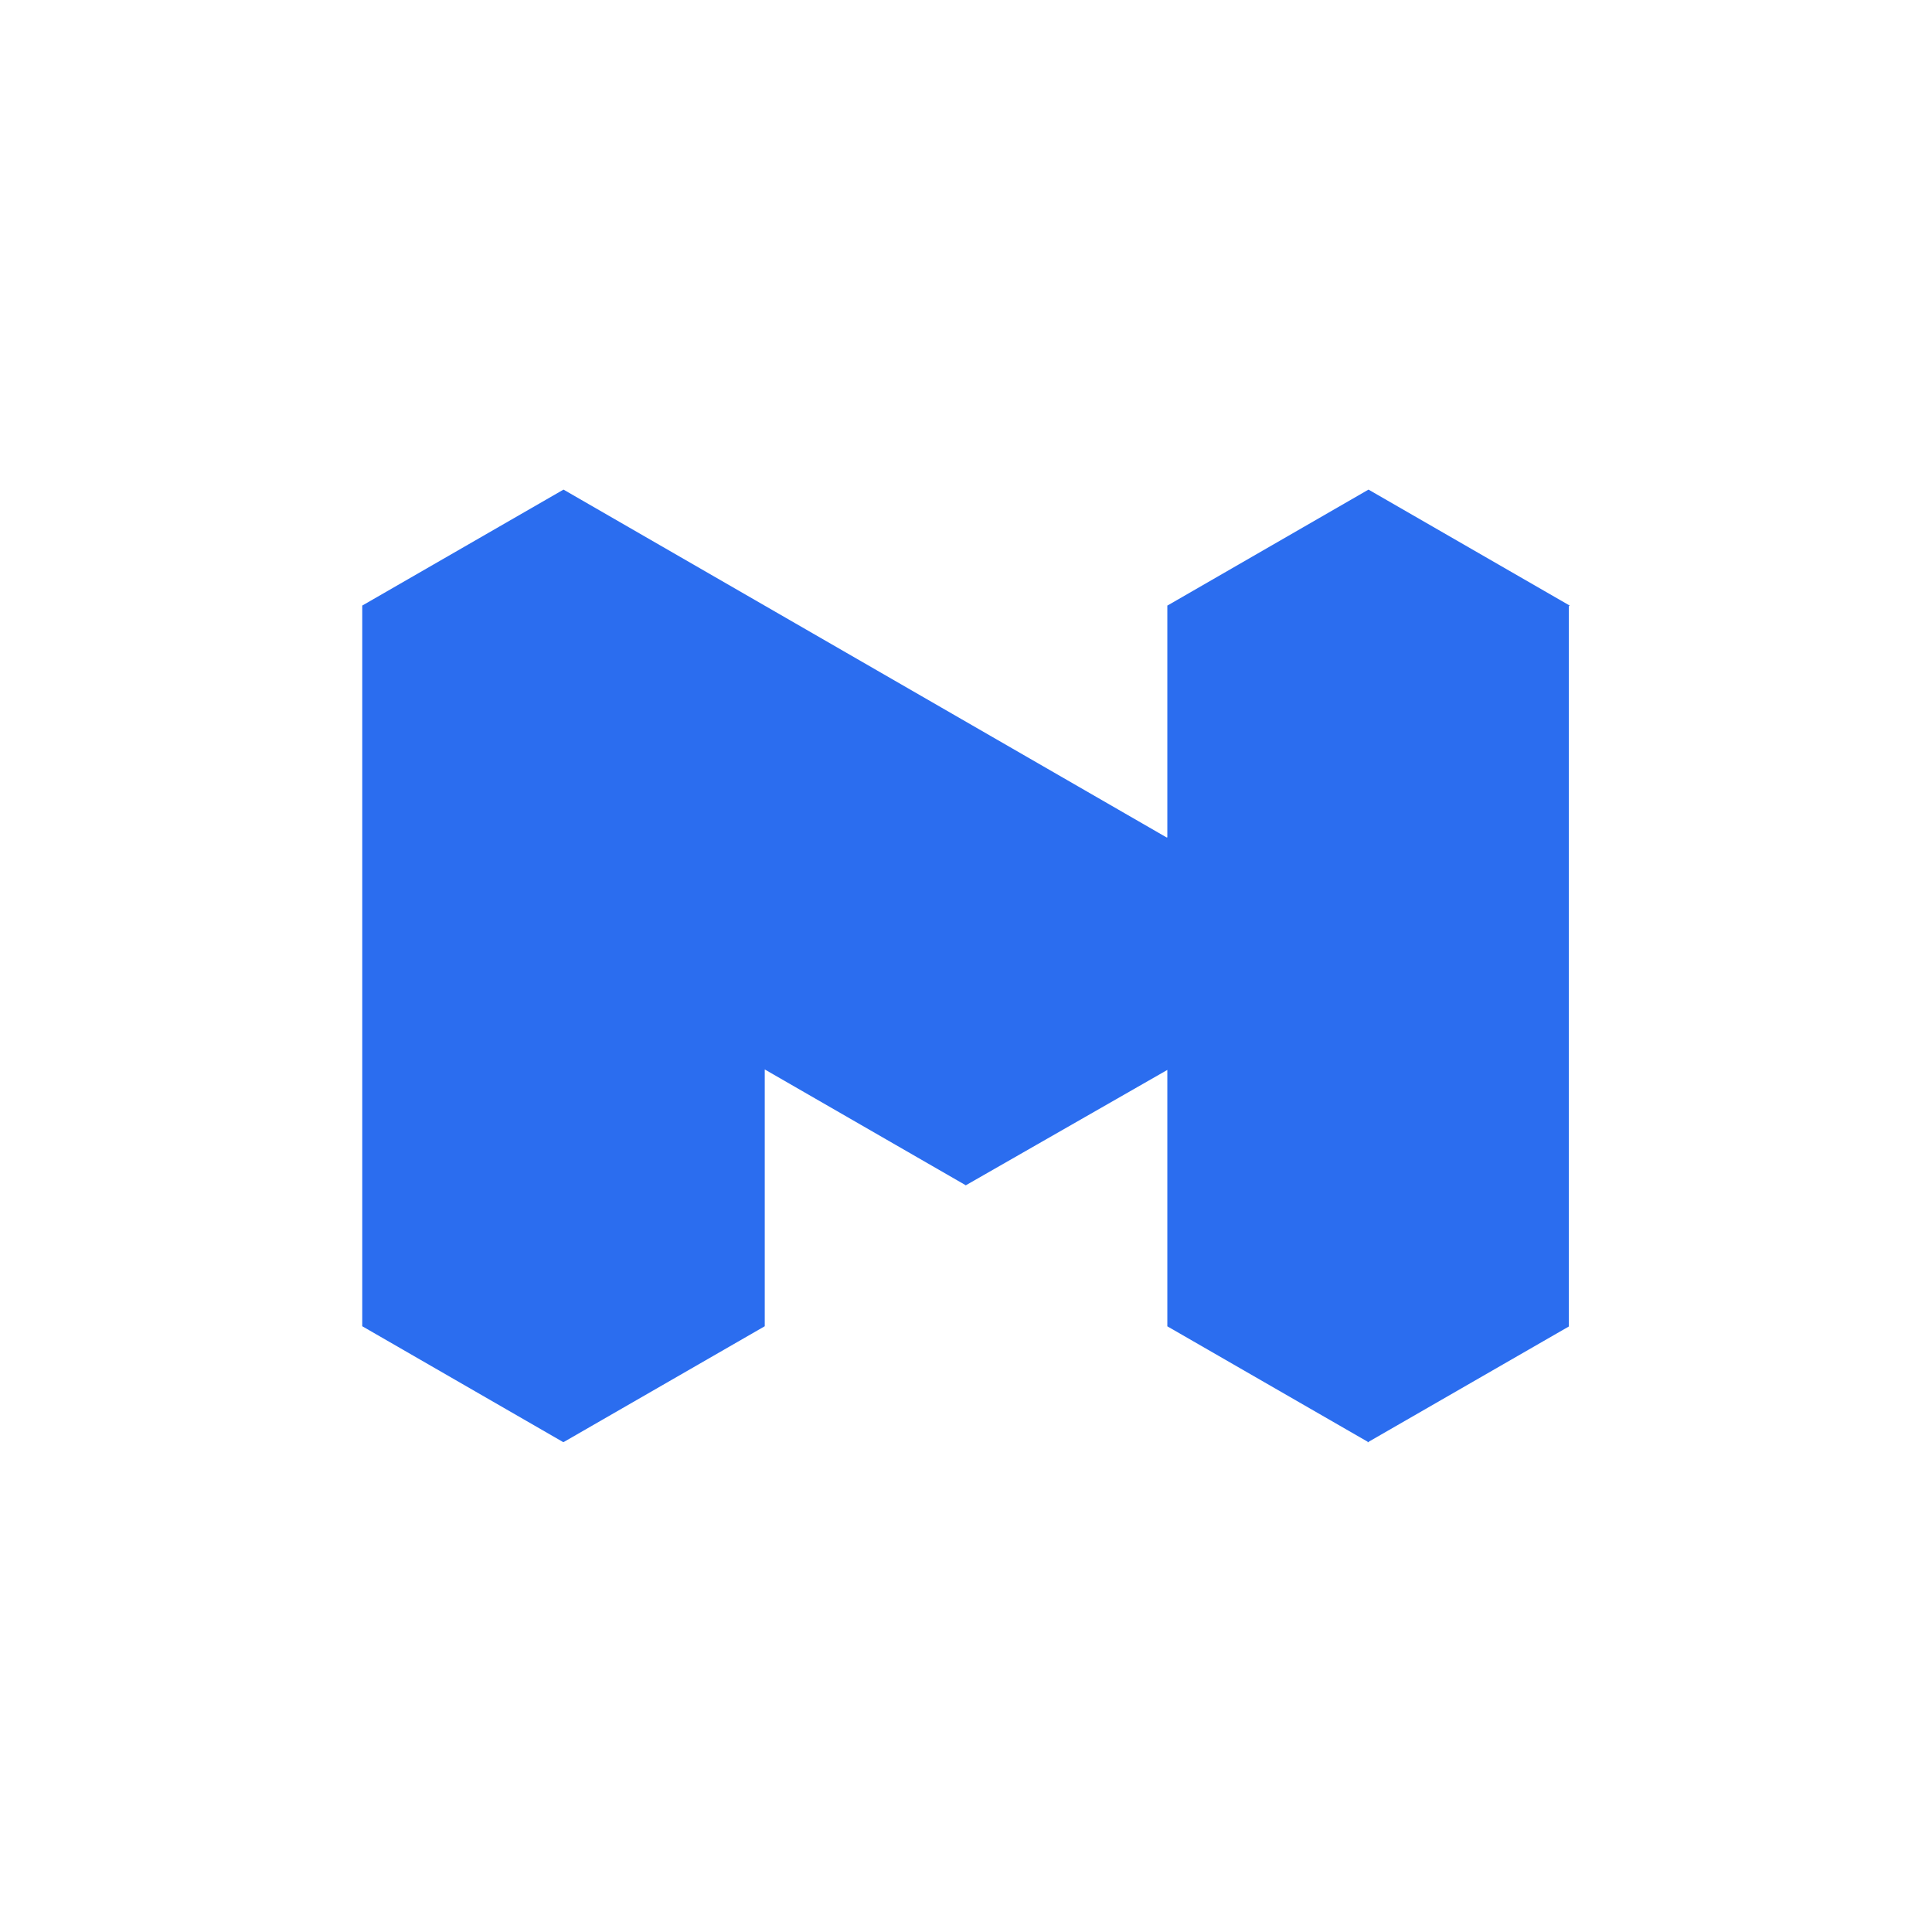
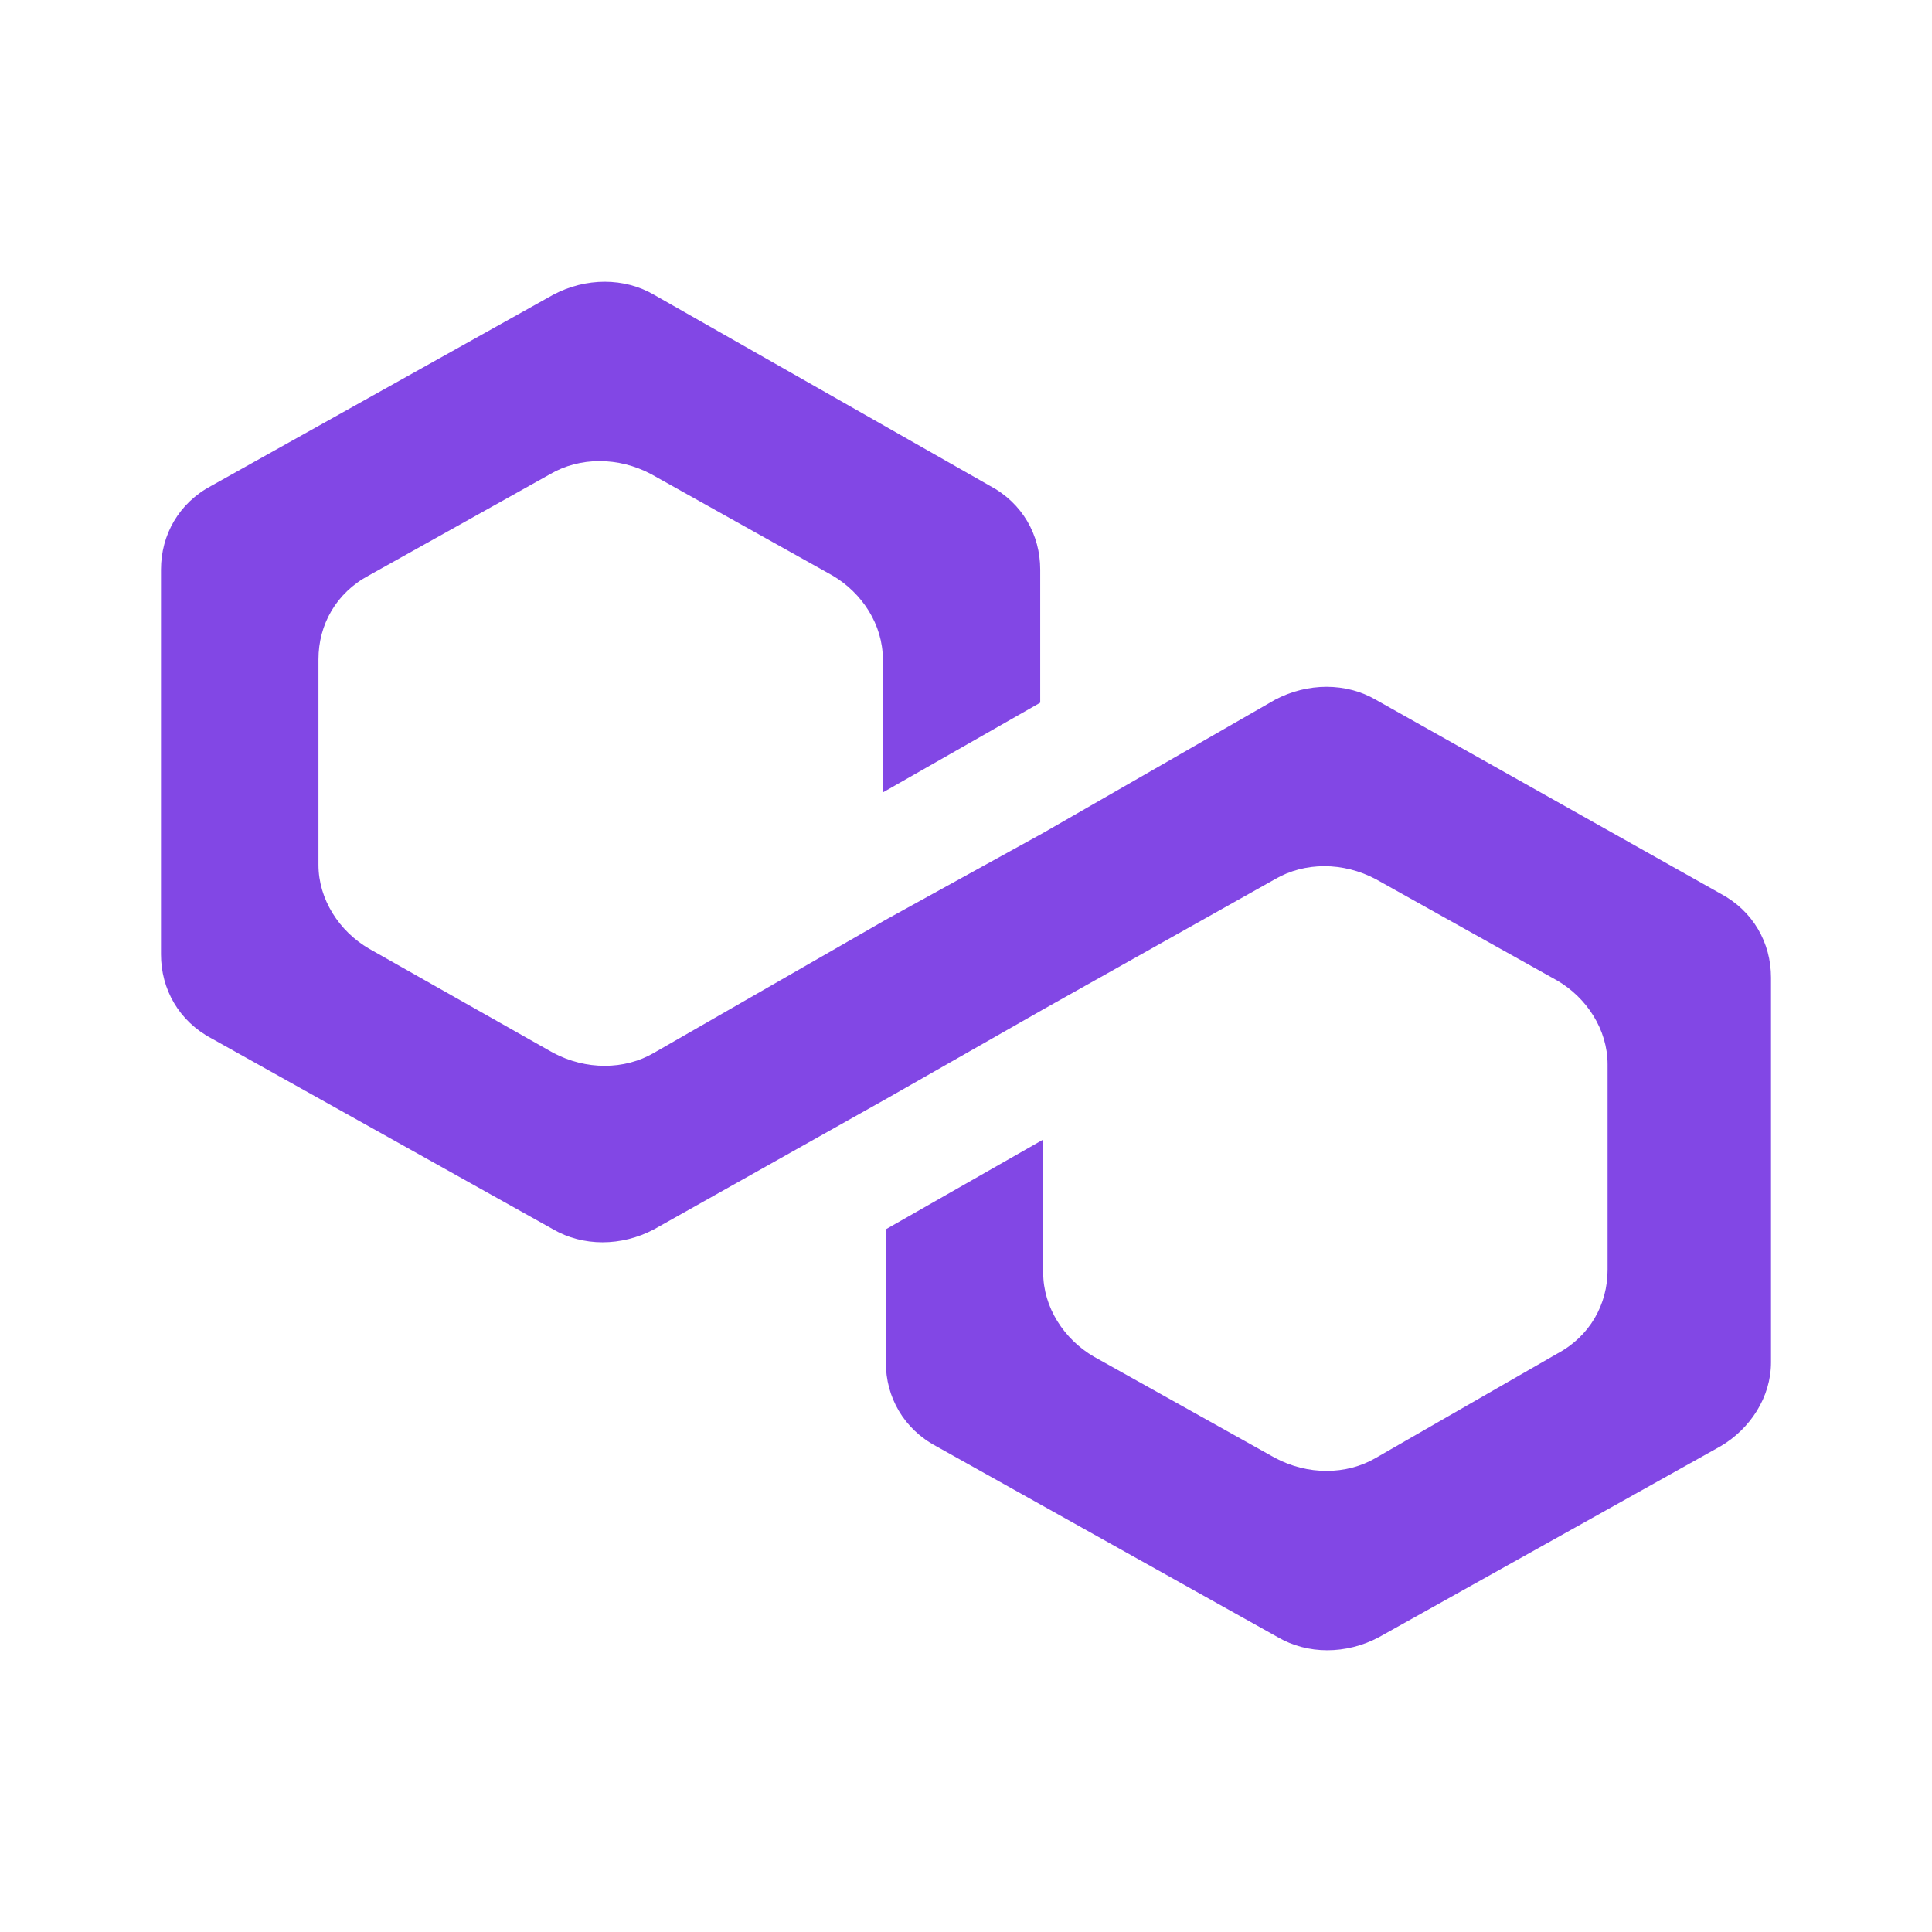
- <svg width="24" height="24" viewBox="0 0 24 24" fill="none">
-   <path fill-rule="evenodd" clip-rule="evenodd" d="M17 6.082L14.503 7.522H14.501V10.402L14.492 10.403L7 6.082L4.501 7.522L4.5 7.522V16.475L6.999 17.916L7 17.904V17.915L9.5 16.475V13.285L11.994 14.722L11.996 14.725L11.998 14.724L14.501 13.291V16.476L16.99 17.91V17.918L16.996 17.914L17 17.916L17.004 17.909L19.489 16.478V7.53L19.5 7.523L17 6.082Z" fill="#2B6DEF" />
+ <svg xmlns="http://www.w3.org/2000/svg" width="24" height="24" viewBox="0 0 24 24" fill="none">
+   <path d="M17.092 8.693C16.723 8.478 16.244 8.478 15.838 8.693L12.959 10.347L11.004 11.425L8.125 13.078C7.756 13.294 7.277 13.294 6.871 13.078L4.583 11.784C4.214 11.569 3.956 11.173 3.956 10.742V8.19C3.956 7.759 4.177 7.364 4.583 7.148L6.834 5.89C7.203 5.674 7.683 5.674 8.089 5.89L10.339 7.148C10.709 7.364 10.967 7.759 10.967 8.19V9.844L12.922 8.729V7.076C12.922 6.645 12.701 6.249 12.295 6.034L8.125 3.662C7.756 3.446 7.277 3.446 6.871 3.662L2.627 6.034C2.221 6.249 2 6.645 2 7.076V11.856C2 12.287 2.221 12.683 2.627 12.899L6.871 15.271C7.24 15.486 7.72 15.486 8.125 15.271L11.004 13.653L12.959 12.539L15.838 10.922C16.207 10.706 16.686 10.706 17.092 10.922L19.343 12.18C19.712 12.395 19.97 12.791 19.97 13.222V15.774C19.97 16.205 19.749 16.6 19.343 16.816L17.092 18.11C16.723 18.326 16.244 18.326 15.838 18.11L13.587 16.852C13.218 16.636 12.959 16.241 12.959 15.81V14.156L11.004 15.271V16.924C11.004 17.355 11.225 17.75 11.631 17.966L15.874 20.338C16.244 20.554 16.723 20.554 17.129 20.338L21.373 17.966C21.742 17.75 22 17.355 22 16.924V12.144C22 11.713 21.779 11.317 21.373 11.101L17.092 8.693Z" fill="#8247E5" />
</svg>
